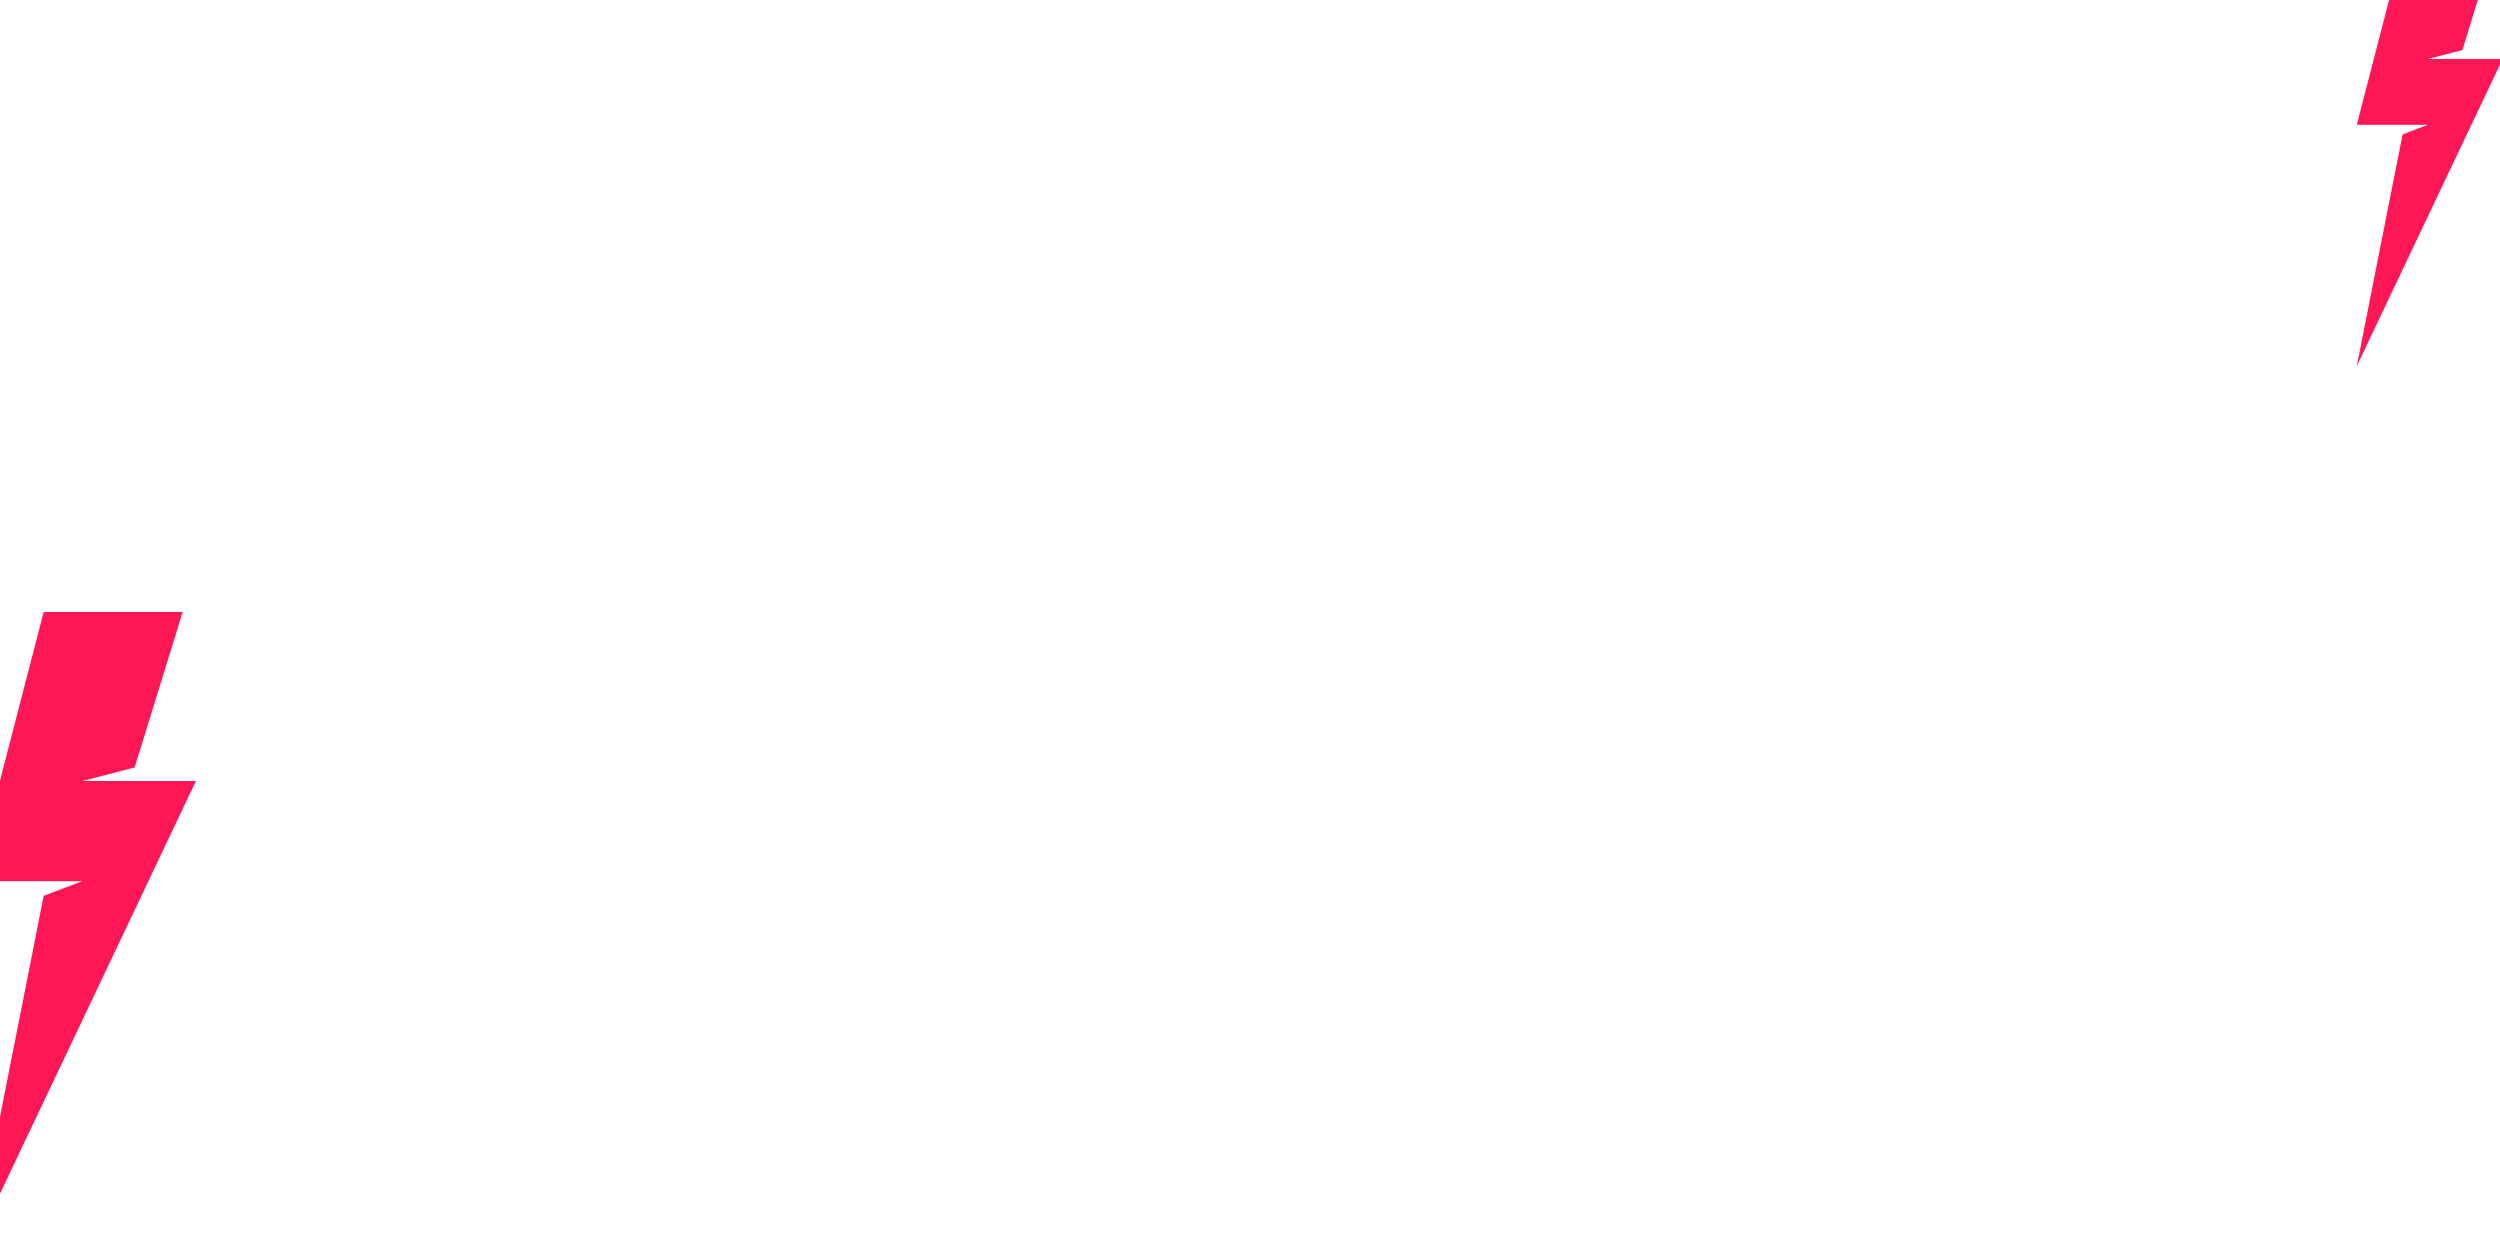
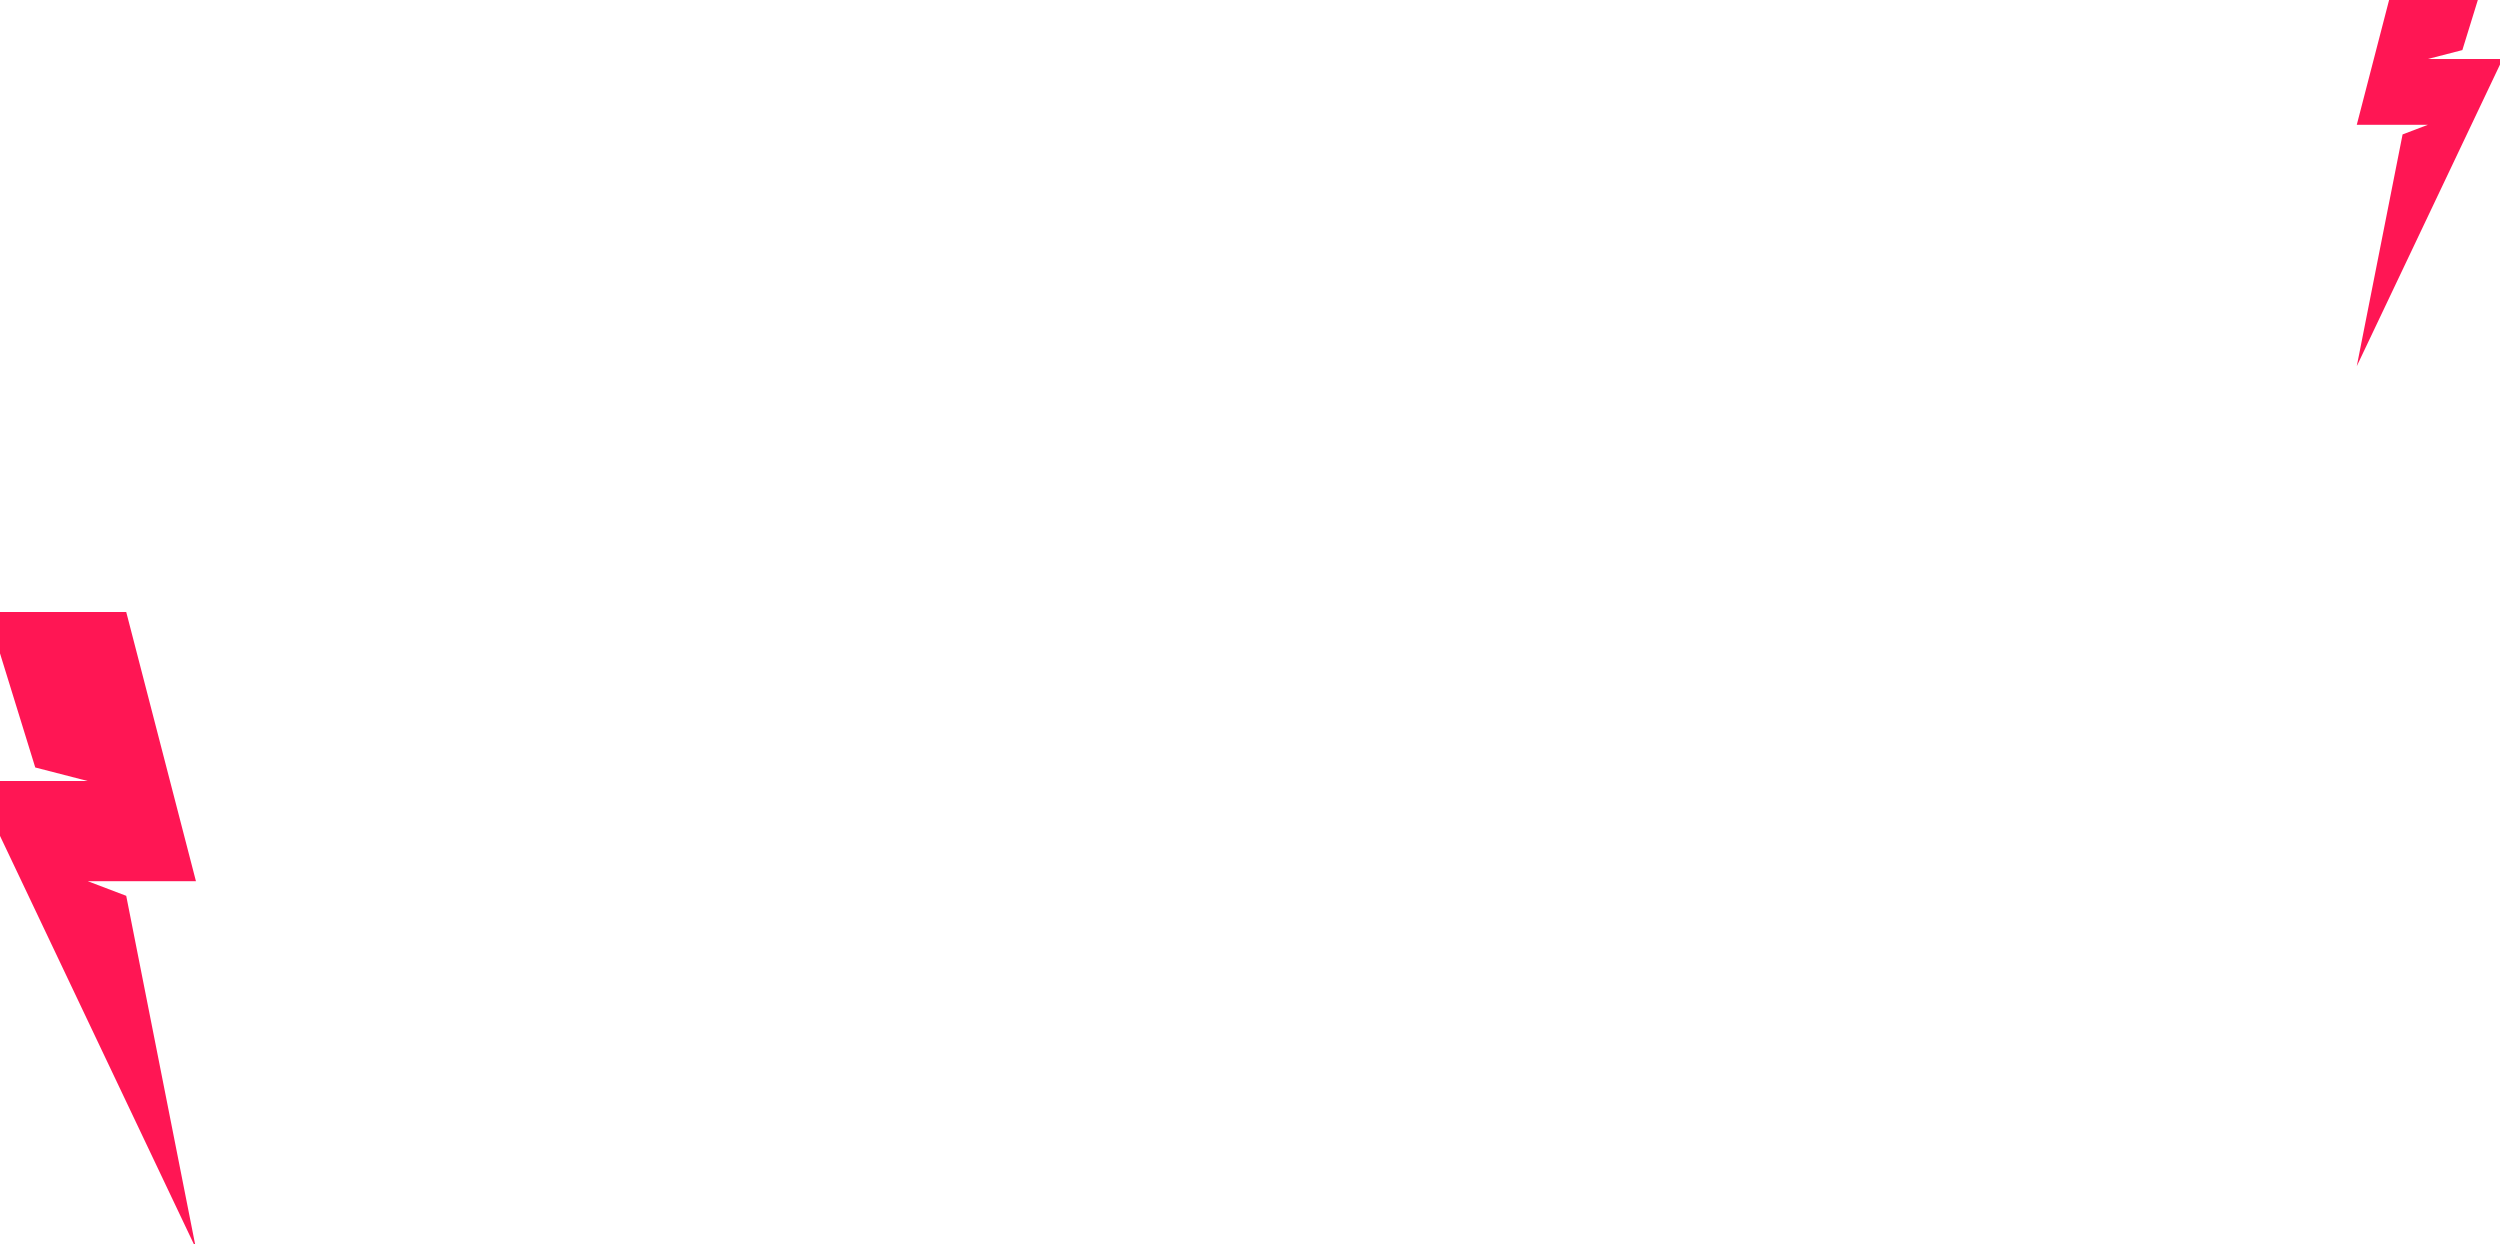
<svg xmlns="http://www.w3.org/2000/svg" viewBox="0 0 1920 955" fill="none" preserveAspectRatio="none" width="100%" height="100%" style="display:block;" overflow="visible">
-   <g transform="translate(-20, 470)">
+   <g transform="translate(-20, 470) translate(170.488, 0) scale(-1, 1)">
    <path d="M0 206.771L53.551 0H160.309L123.413 119.42L83.058 129.833H170.488L0 488.877L53.551 217.991L83.058 206.771H0Z" fill="#FF1654" />
  </g>
  <g transform="translate(1810, -40)">
    <path d="M0 135.863L35.187 0H105.335L81.091 78.468L54.575 85.309H112.023L0 321.227L35.187 143.236L54.575 135.863H0Z" fill="#FF1654" />
  </g>
</svg>
